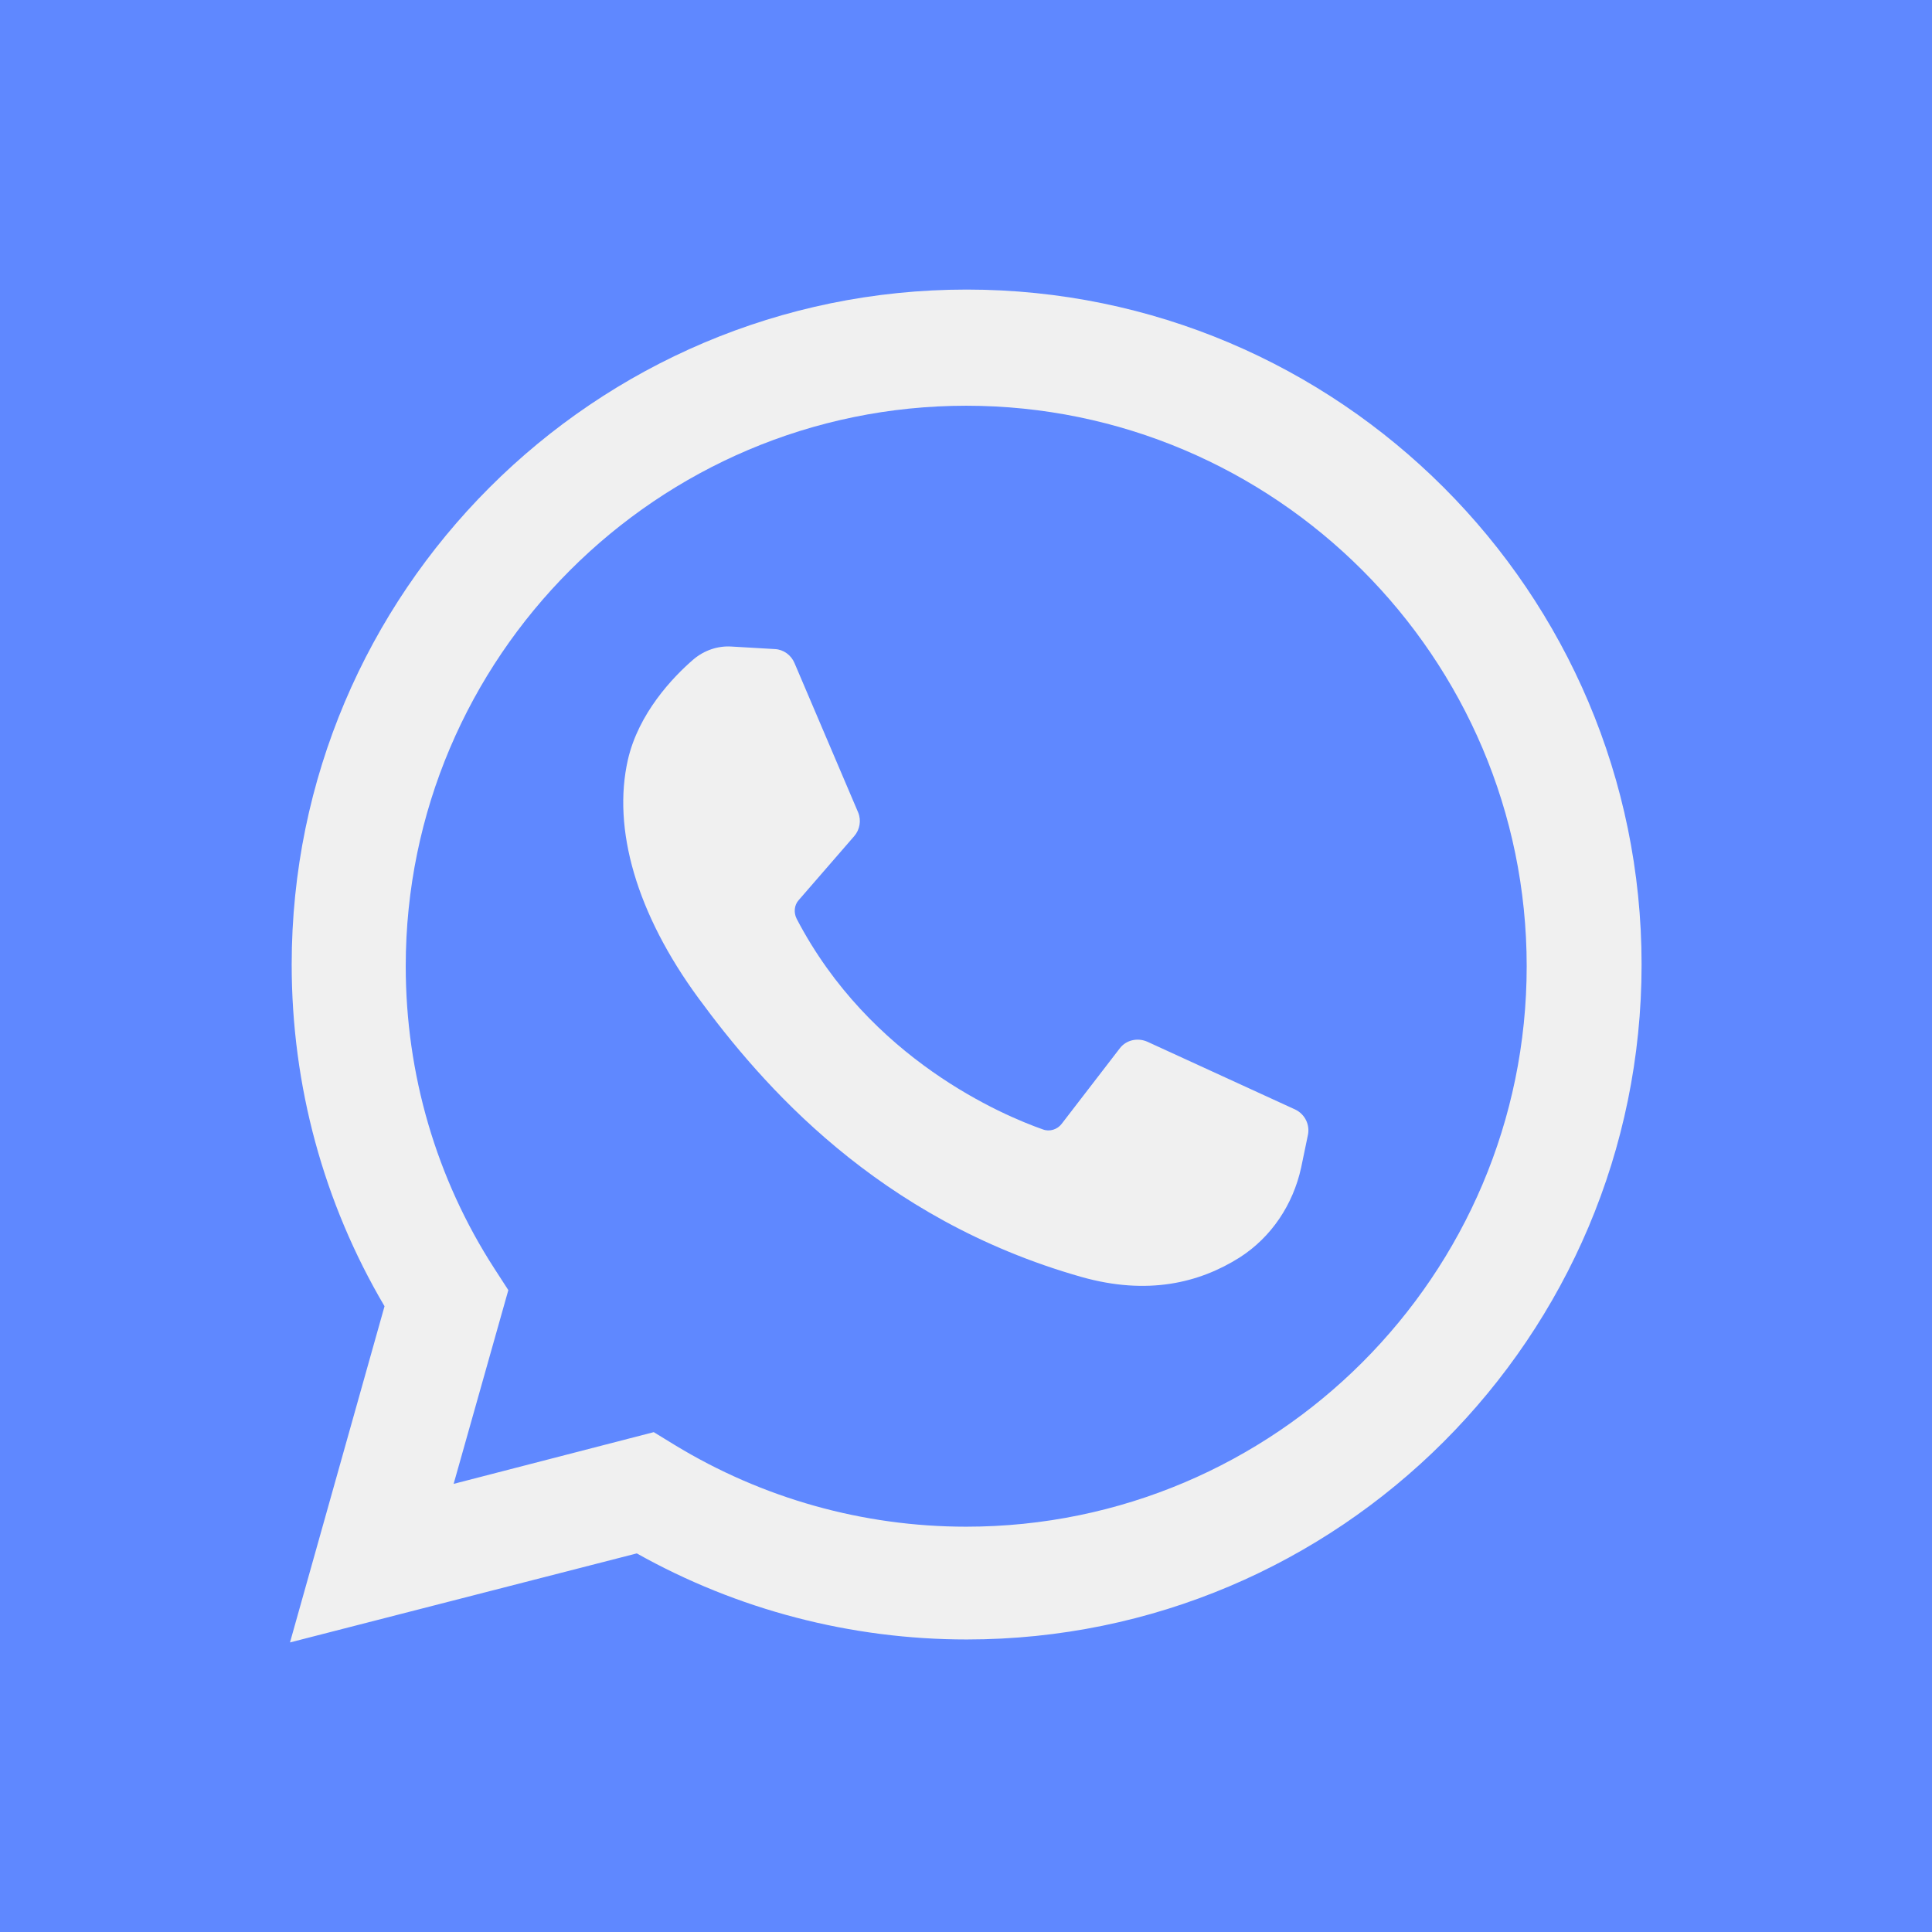
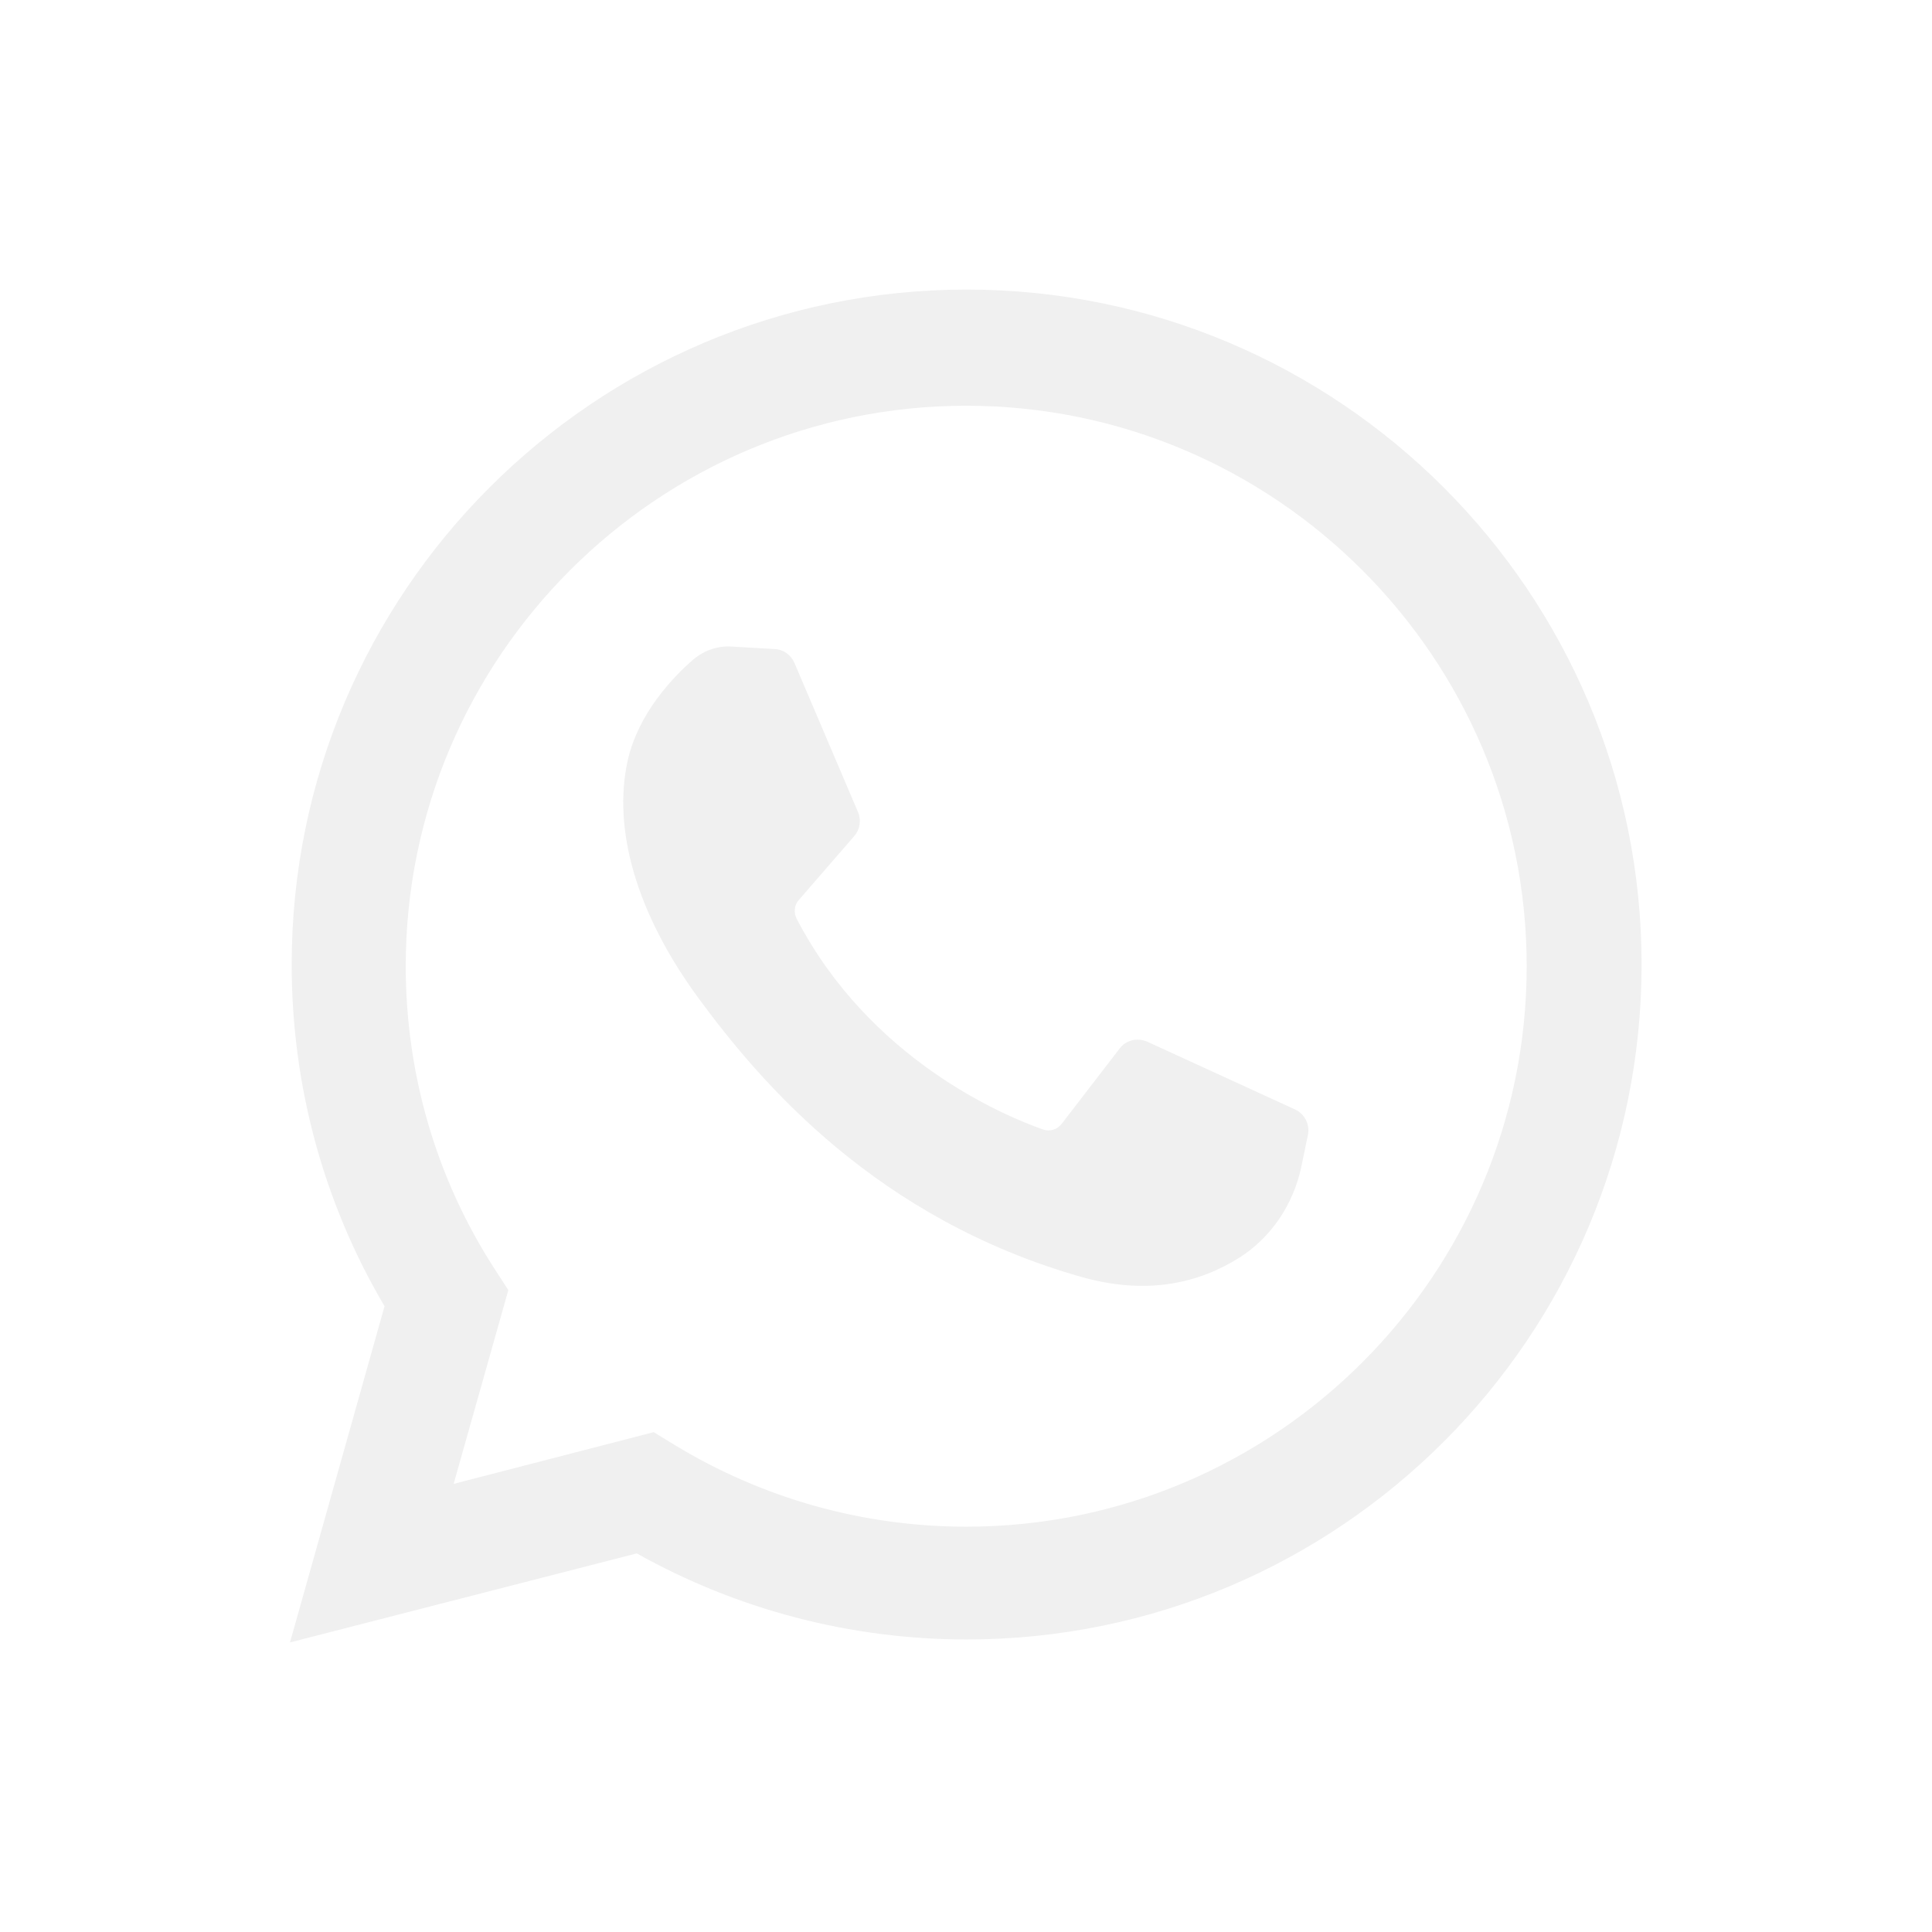
<svg xmlns="http://www.w3.org/2000/svg" version="1.1" id="Capa_1" x="0px" y="0px" viewBox="0 0 455.7 455.7" style="enable-background:new 0 0 455.7 455.7;" xml:space="preserve">
  <style type="text/css">
- 	.st0{fill:#5f88ff;}
+ 	.st0{fill:#ffffff;}
</style>
  <path class="st0" d="M0,0v455.7h455.7V0H0z M228,386.7c-27.3,0-54.1-7-77.8-20.3l-81.8,21l22.3-79.3c-14.4-24.4-21.9-52.1-21.9-80.6  c0-87.8,71.4-159.2,159.2-159.2s159.2,71.4,159.2,159.2S315.9,386.7,228,386.7z" />
  <path class="st0" d="M227.9,95.7c-72.8,0-132.2,59.3-132.2,132.2c0,25.4,7.2,50.1,20.9,71.3l3.3,5.1L107,350l47.2-12.2l4.9,3  c20.7,12.6,44.4,19.3,68.8,19.3c72.9,0,132.2-59.3,132.2-132.2S300.7,95.7,227.9,95.7z M308.5,267.7l-1.6,7.7  c-1.9,8.7-7,16.4-14.5,21.2c-9.5,6-21.7,9-37.3,4.6c-48.3-13.7-75.6-45.7-90.3-65.7c-14.7-20-20.4-40-16.7-56.3  c2.5-10.9,10.5-19.4,15.5-23.7c2.5-2.1,5.7-3.2,8.9-3l10.3,0.6c2,0.1,3.8,1.4,4.6,3.3l15,35.2c0.8,1.9,0.4,4.1-0.9,5.6l-13.1,15.1  c-1.1,1.2-1.2,3-0.5,4.4c17.3,33.2,48.7,46.4,58.1,49.7c1.6,0.6,3.4,0,4.4-1.3l13.7-17.8c1.5-2,4.2-2.6,6.5-1.6l34.9,16  C307.8,262.8,309,265.3,308.5,267.7z" />
</svg>
